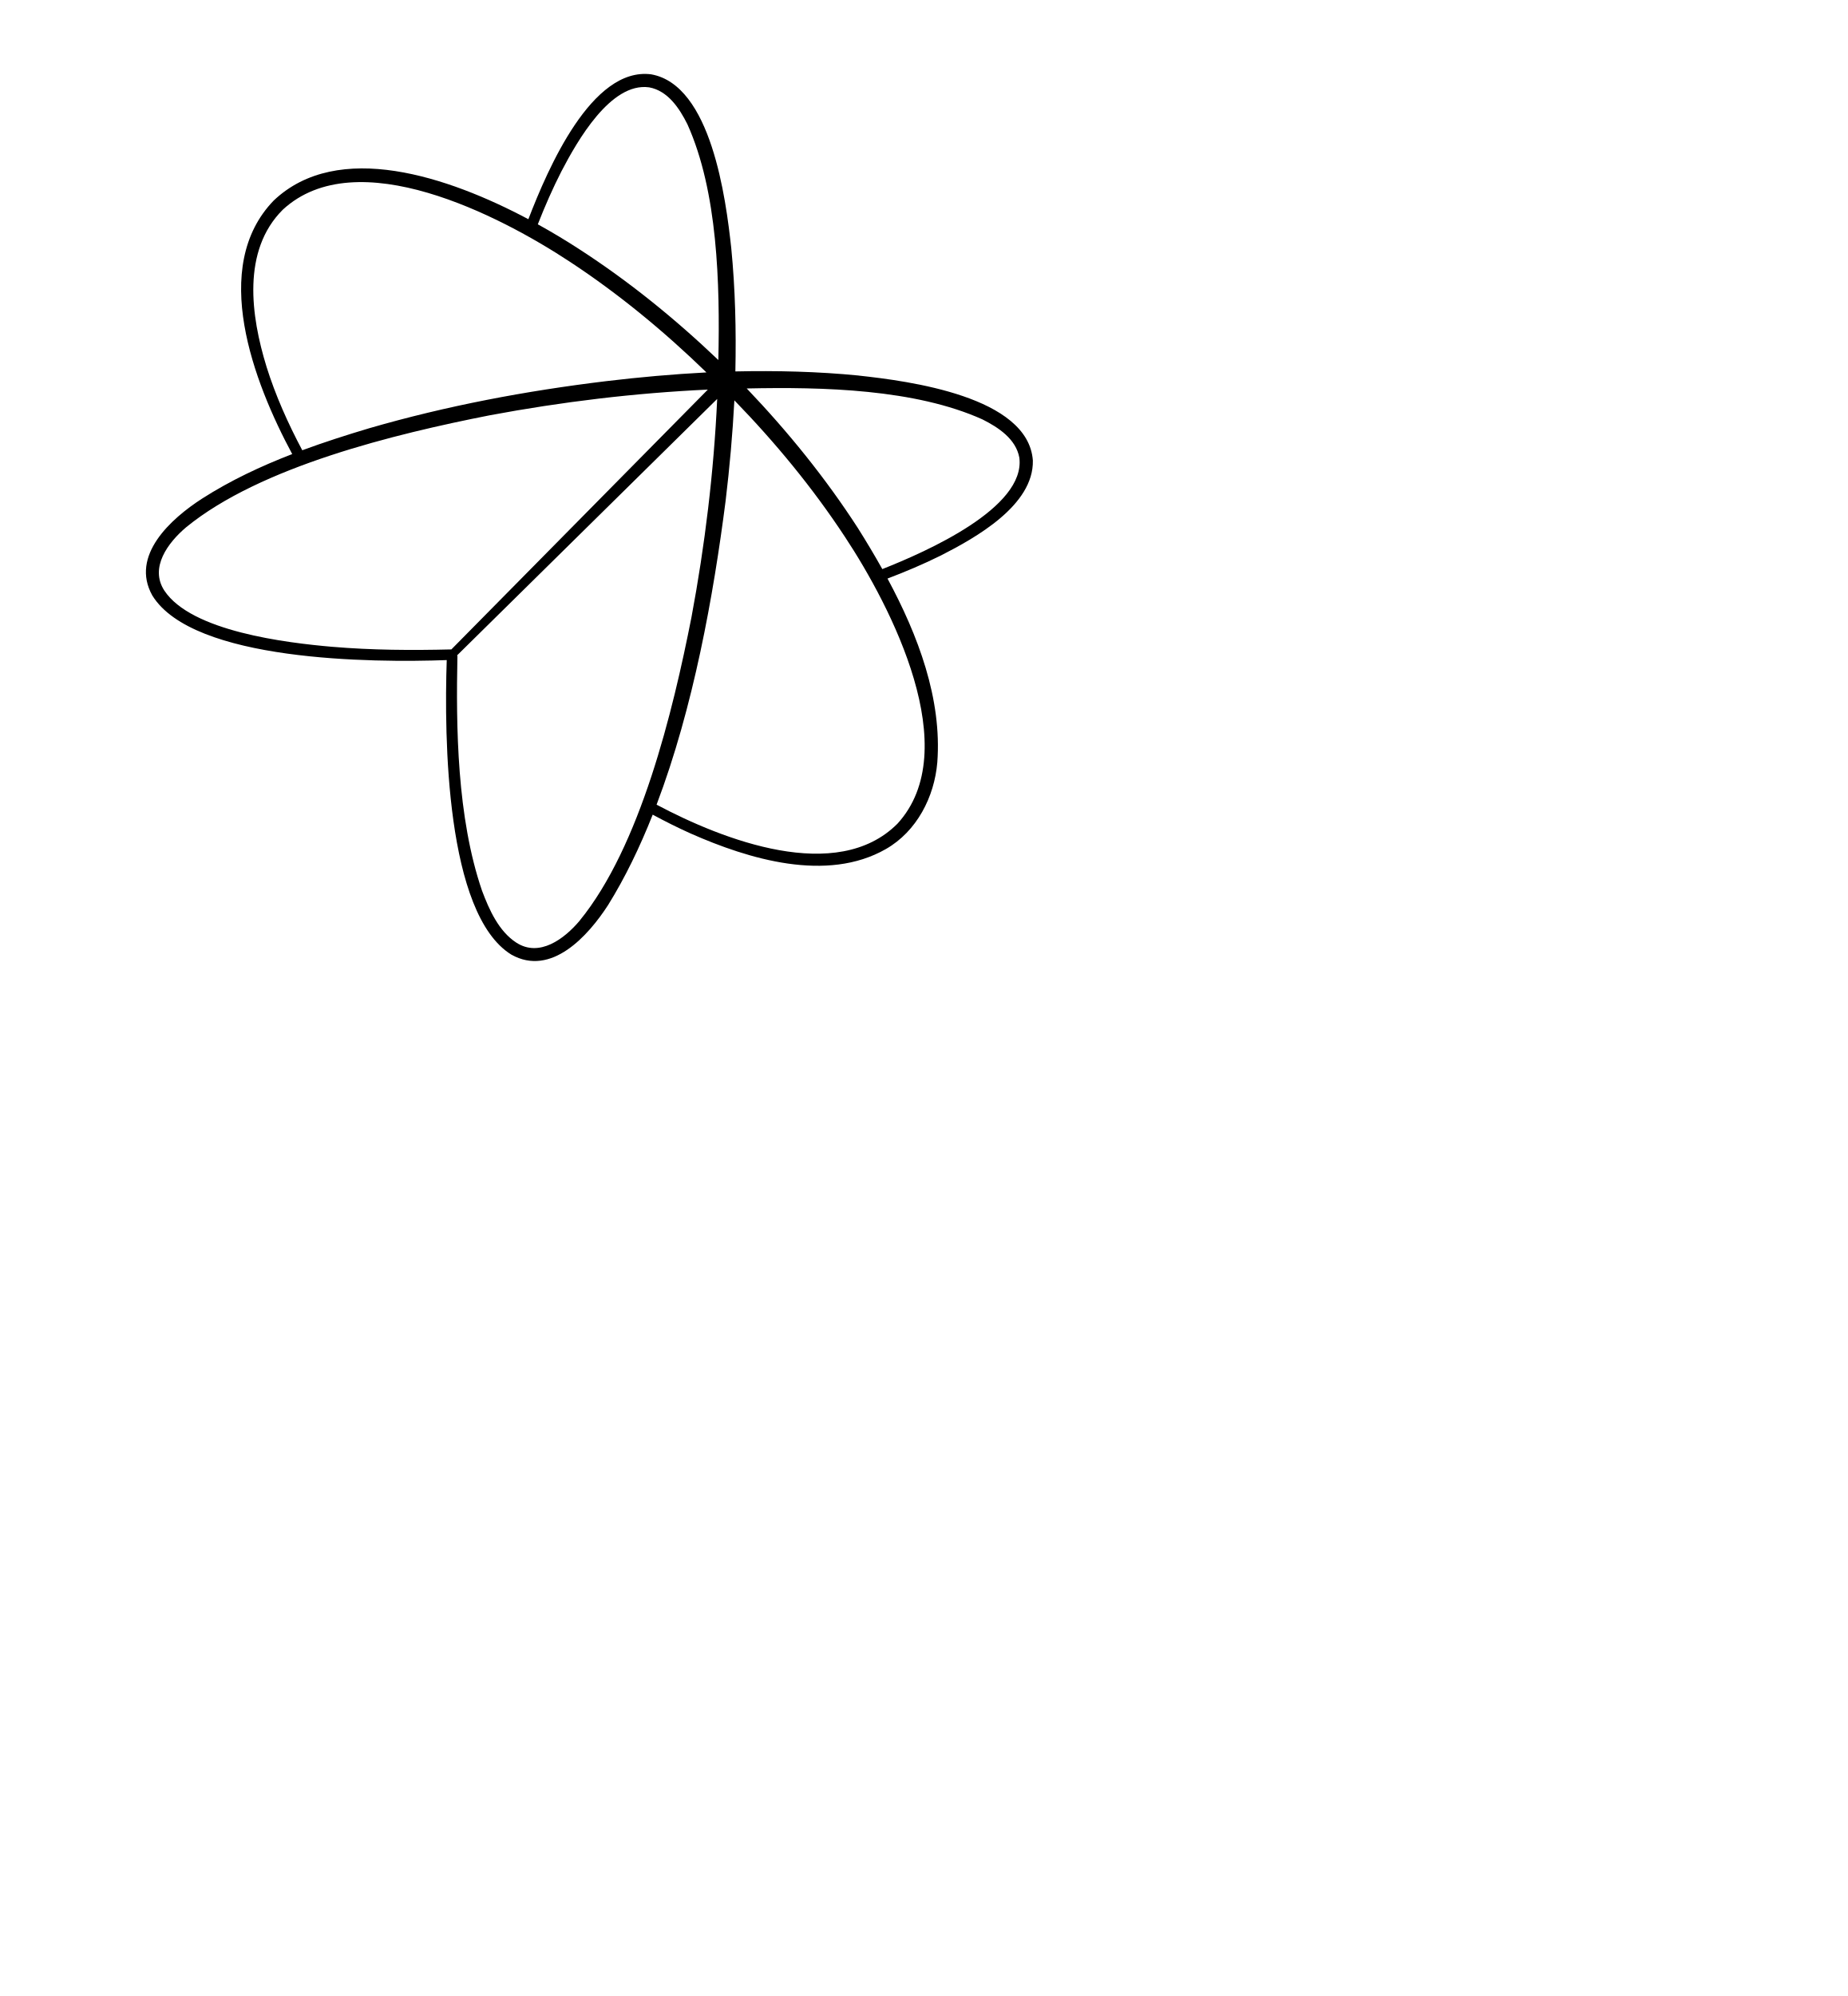
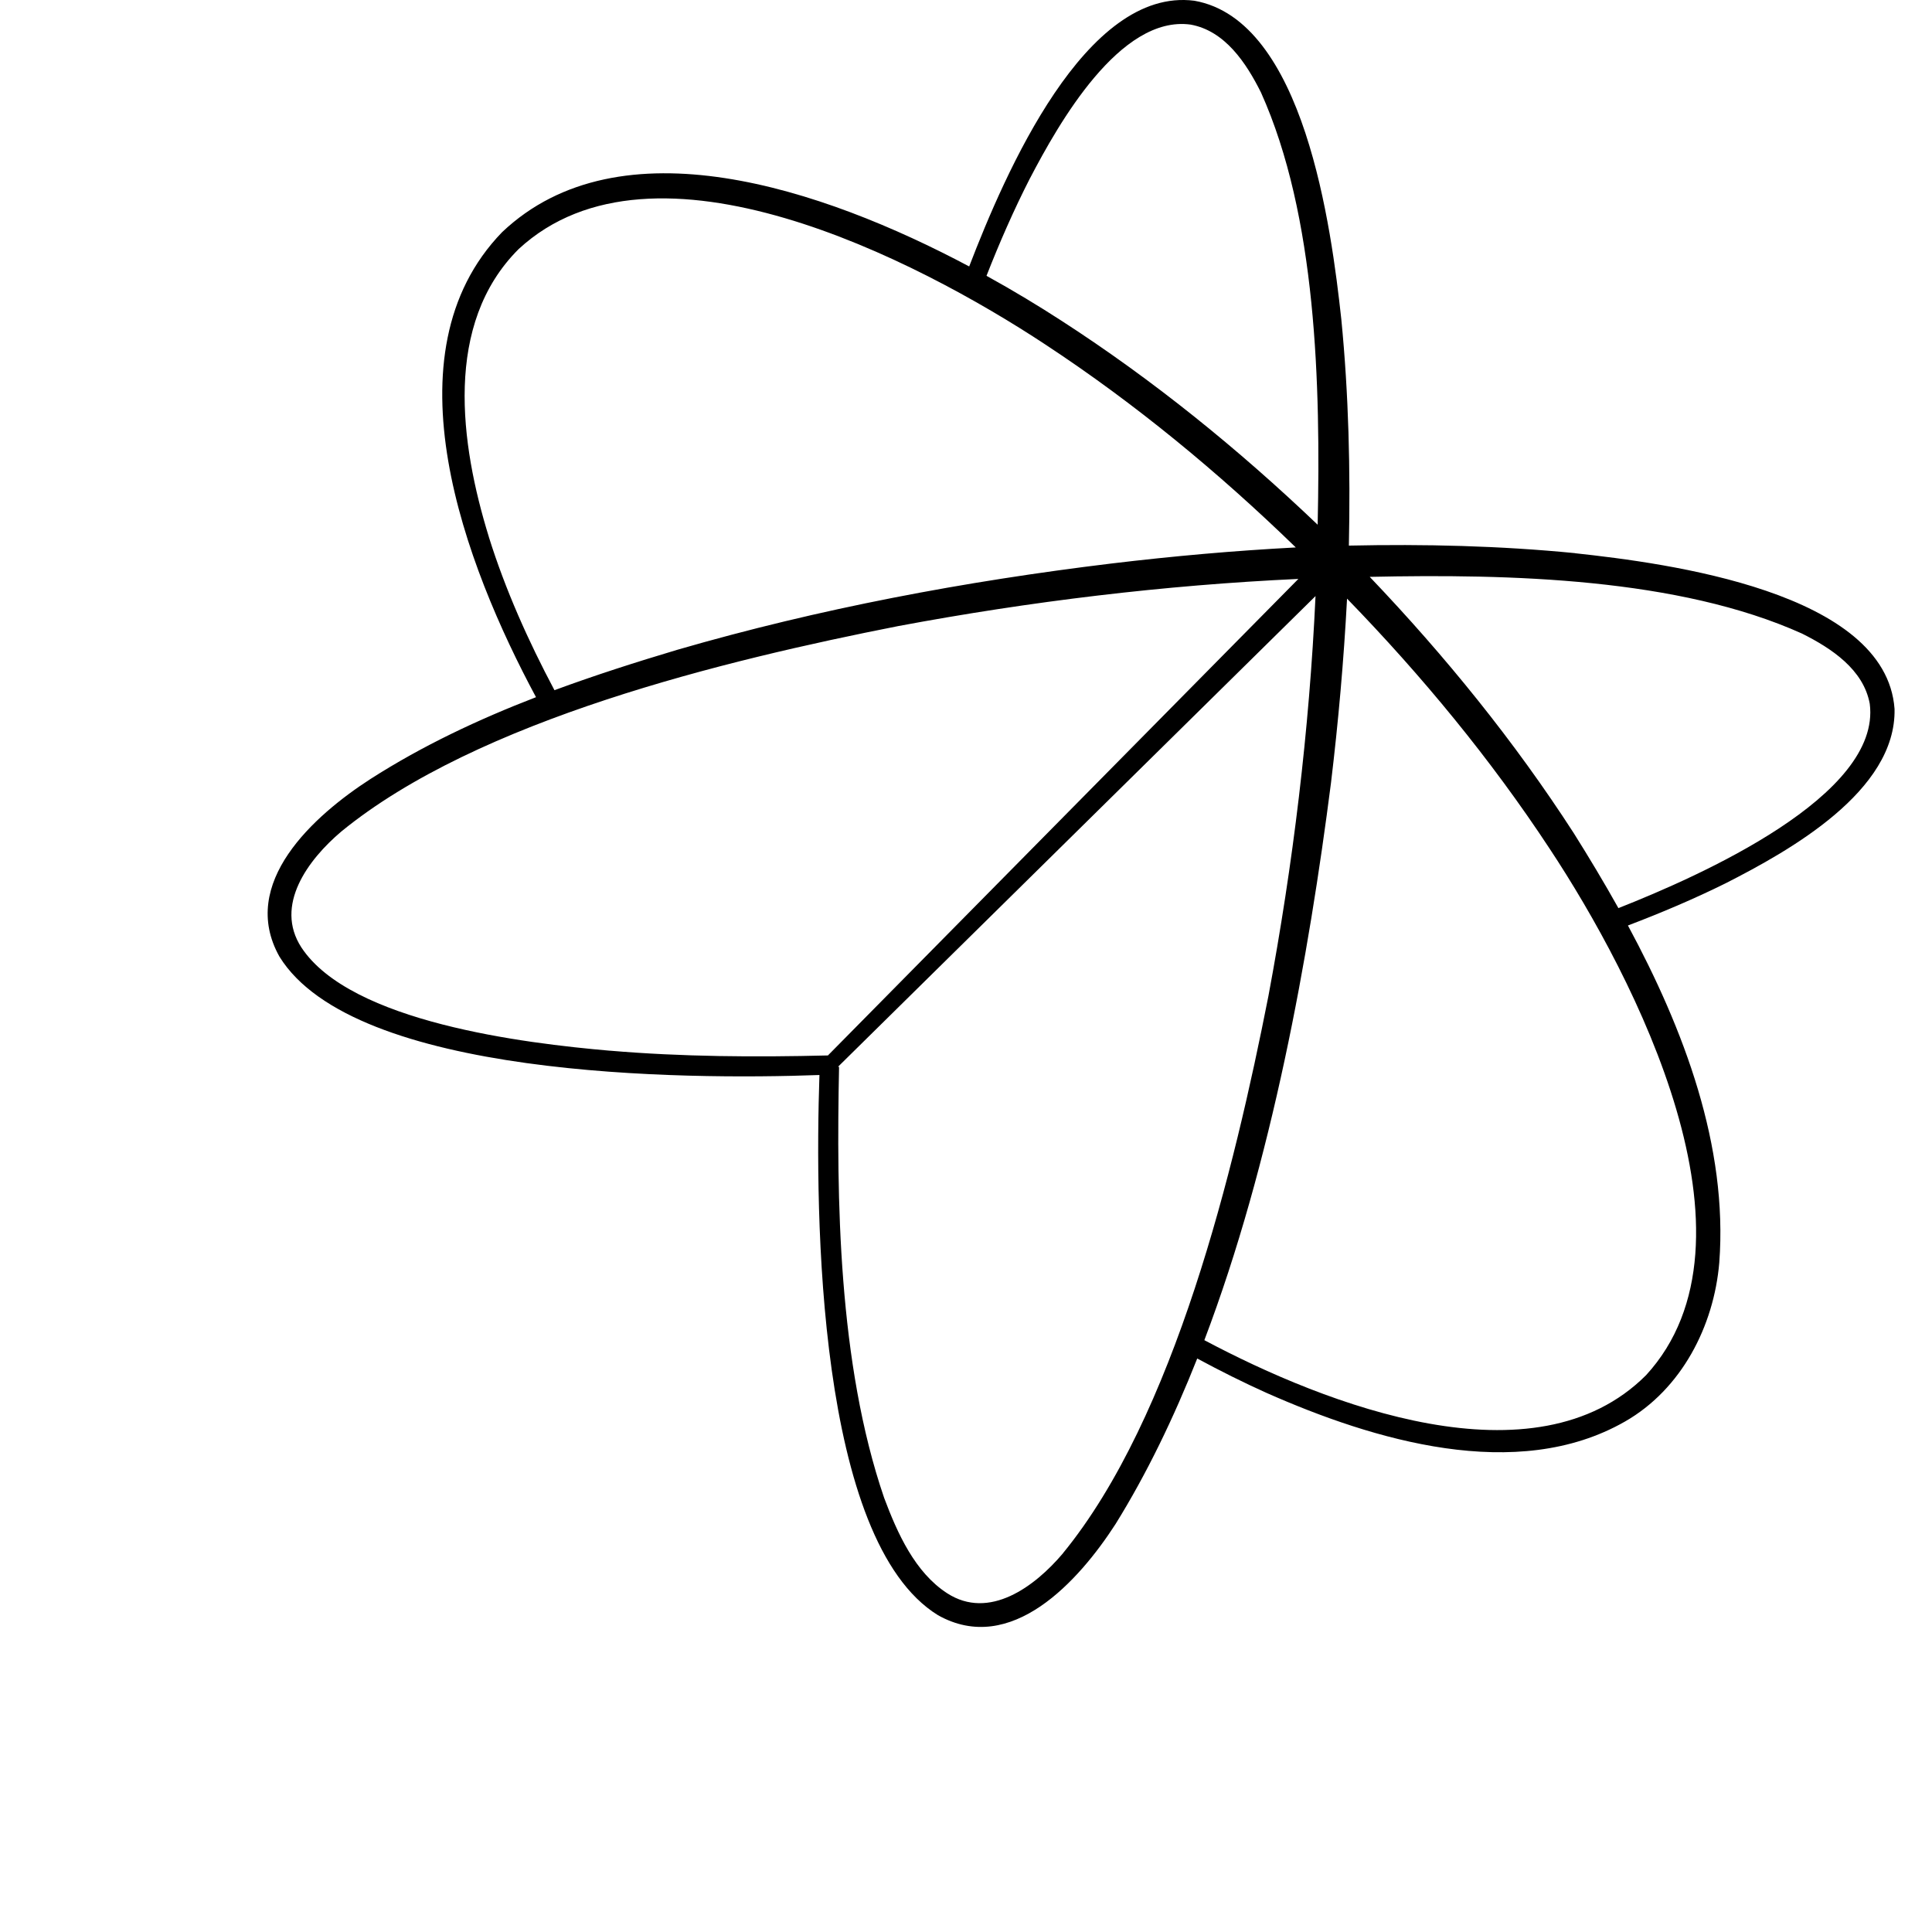
- <svg xmlns="http://www.w3.org/2000/svg" width="100" height="108" viewBox="80 0 100 100" fill="none">
+ <svg xmlns="http://www.w3.org/2000/svg" width="48" height="48" viewBox="80 0 57 57" fill="none">
  <path d="M126.472 16.32C124.249 16.101 122.02 16.049 119.796 16.097C119.843 13.873 119.791 11.643 119.573 9.42C119.279 6.724 118.485 0.595 115.239 0.022C112.027 -0.392 109.655 5.103 108.594 7.861C104.257 5.556 98.294 3.552 94.814 6.849C91.33 10.443 93.724 16.68 95.814 20.569C94.117 21.224 92.468 21.998 90.93 22.983C89.26 24.061 87.028 26.059 88.245 28.224C90.451 31.795 100.16 31.863 104.176 31.716C104.037 35.855 104.114 45.452 107.671 47.652C109.833 48.868 111.833 46.635 112.911 44.966C113.832 43.483 114.629 41.83 115.322 40.08C115.995 40.443 116.678 40.786 117.376 41.099C120.513 42.486 124.743 43.769 127.94 41.941C129.613 40.985 130.566 39.122 130.724 37.252C130.982 33.818 129.688 30.382 128.029 27.305C129.007 26.933 129.972 26.525 130.915 26.058C132.791 25.102 135.949 23.344 135.895 20.915C135.644 17.453 129.177 16.615 126.471 16.322L126.472 16.32ZM110.391 5.255C111.229 3.648 113.044 0.437 115.129 0.726C116.143 0.91 116.77 1.862 117.202 2.727C118.842 6.373 118.965 11.343 118.875 15.481C116.541 13.253 114.024 11.21 111.305 9.455C110.658 9.036 109.915 8.584 109.105 8.137C109.49 7.154 109.913 6.188 110.391 5.253V5.255ZM94.422 15.838C93.576 13.098 93.083 9.561 95.302 7.348C99.297 3.654 107.051 7.663 110.844 10.166C113.493 11.908 115.952 13.939 118.23 16.151C116.411 16.247 114.599 16.408 112.792 16.625C108.468 17.149 104.176 17.955 99.989 19.169C98.773 19.532 97.556 19.921 96.358 20.363C95.585 18.908 94.91 17.401 94.421 15.838H94.422ZM97.991 30.999C95.48 30.781 90.35 30.163 88.892 27.953C88.084 26.709 89.091 25.361 90.069 24.533C94.099 21.235 101.407 19.475 106.502 18.471C110.398 17.743 114.348 17.263 118.306 17.08L104.426 31.139C104.426 31.139 104.423 31.139 104.42 31.139C104.423 31.139 104.424 31.139 104.426 31.139L104.42 31.145V31.139C104.42 31.139 104.42 31.139 104.421 31.139C102.276 31.192 100.125 31.179 97.992 30.998L97.991 30.999ZM111.361 45.827C110.533 46.807 109.187 47.812 107.941 47.004C106.993 46.388 106.476 45.234 106.085 44.192C104.723 40.219 104.676 35.317 104.755 31.477C104.755 31.477 104.729 31.472 104.726 31.471L118.812 17.586C118.629 21.546 118.15 25.496 117.421 29.392C116.417 34.491 114.656 41.8 111.359 45.827H111.361ZM128.559 40.577C125.286 43.846 119.126 41.45 115.532 39.539C117.527 34.283 118.613 28.212 119.268 23.1C119.485 21.295 119.646 19.481 119.742 17.662C121.953 19.939 123.981 22.395 125.722 25.043C128.228 28.833 132.229 36.583 128.56 40.577H128.559ZM127.748 26.792C127.322 26.03 126.877 25.29 126.432 24.582C124.679 21.867 122.637 19.352 120.411 17.019C124.55 16.93 129.519 17.052 133.164 18.692C134.029 19.125 134.98 19.75 135.164 20.766C135.509 23.473 130.163 25.839 127.747 26.793L127.748 26.792Z" fill="black" />
</svg>
